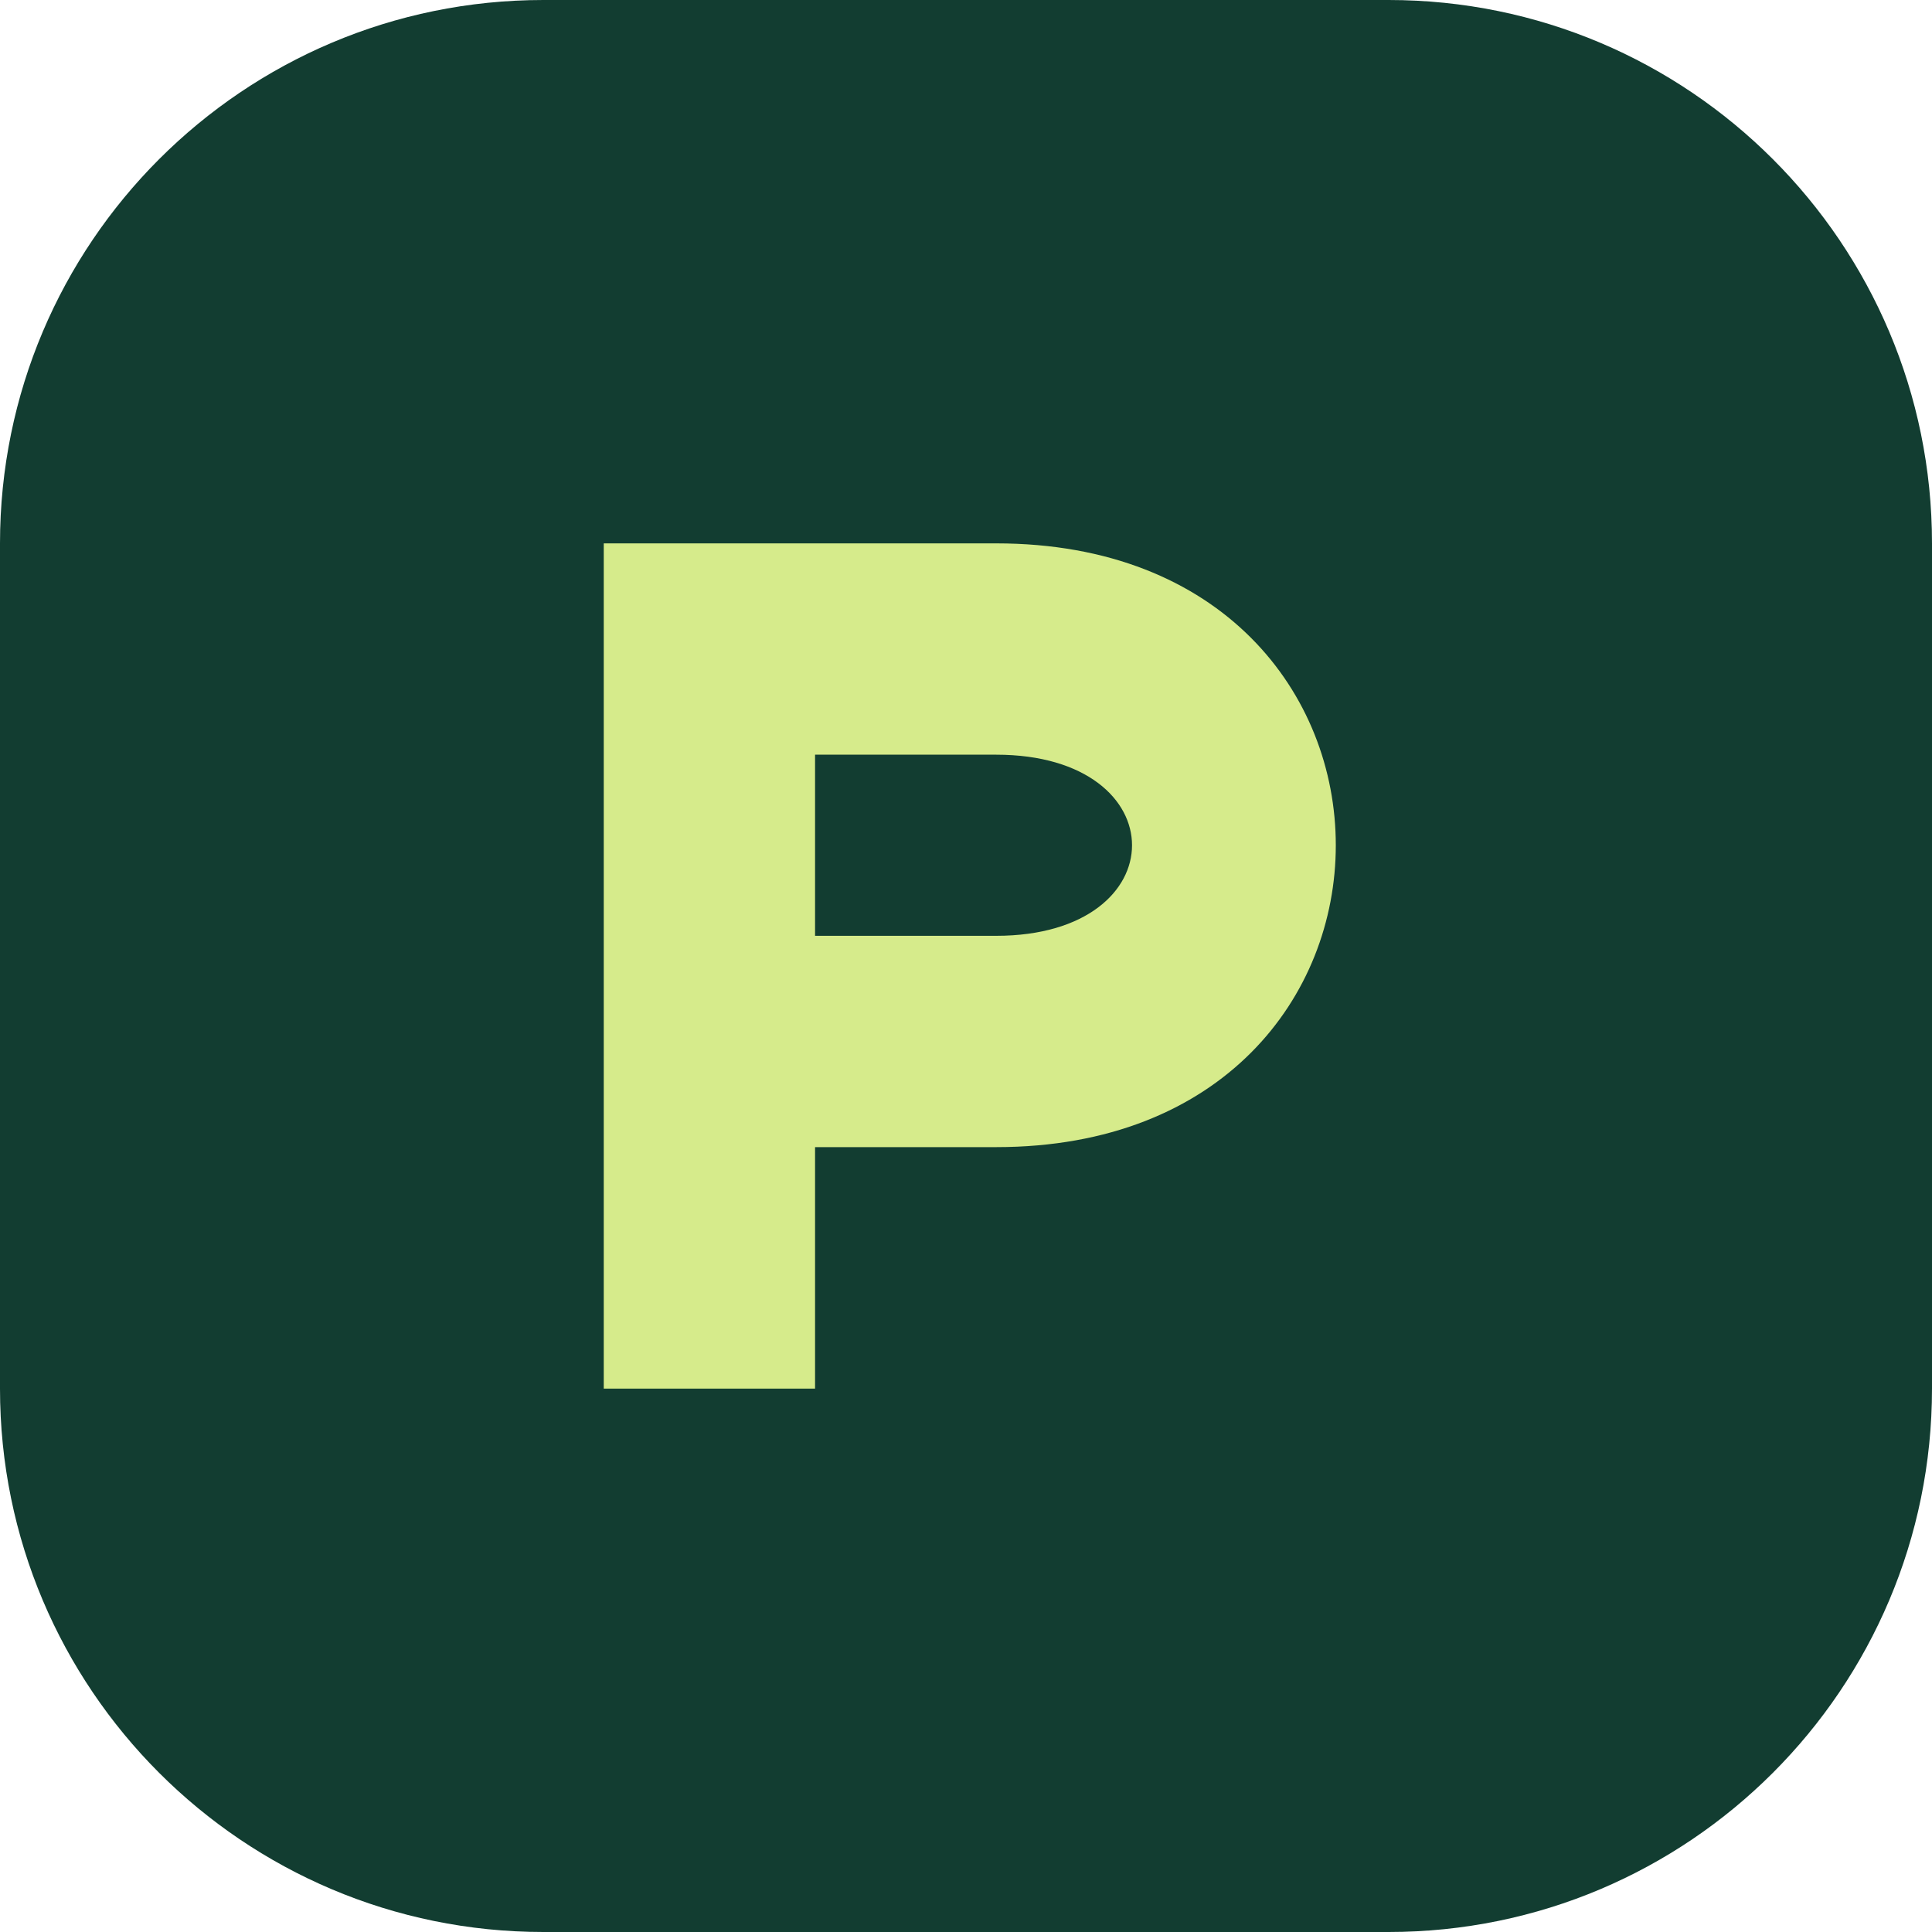
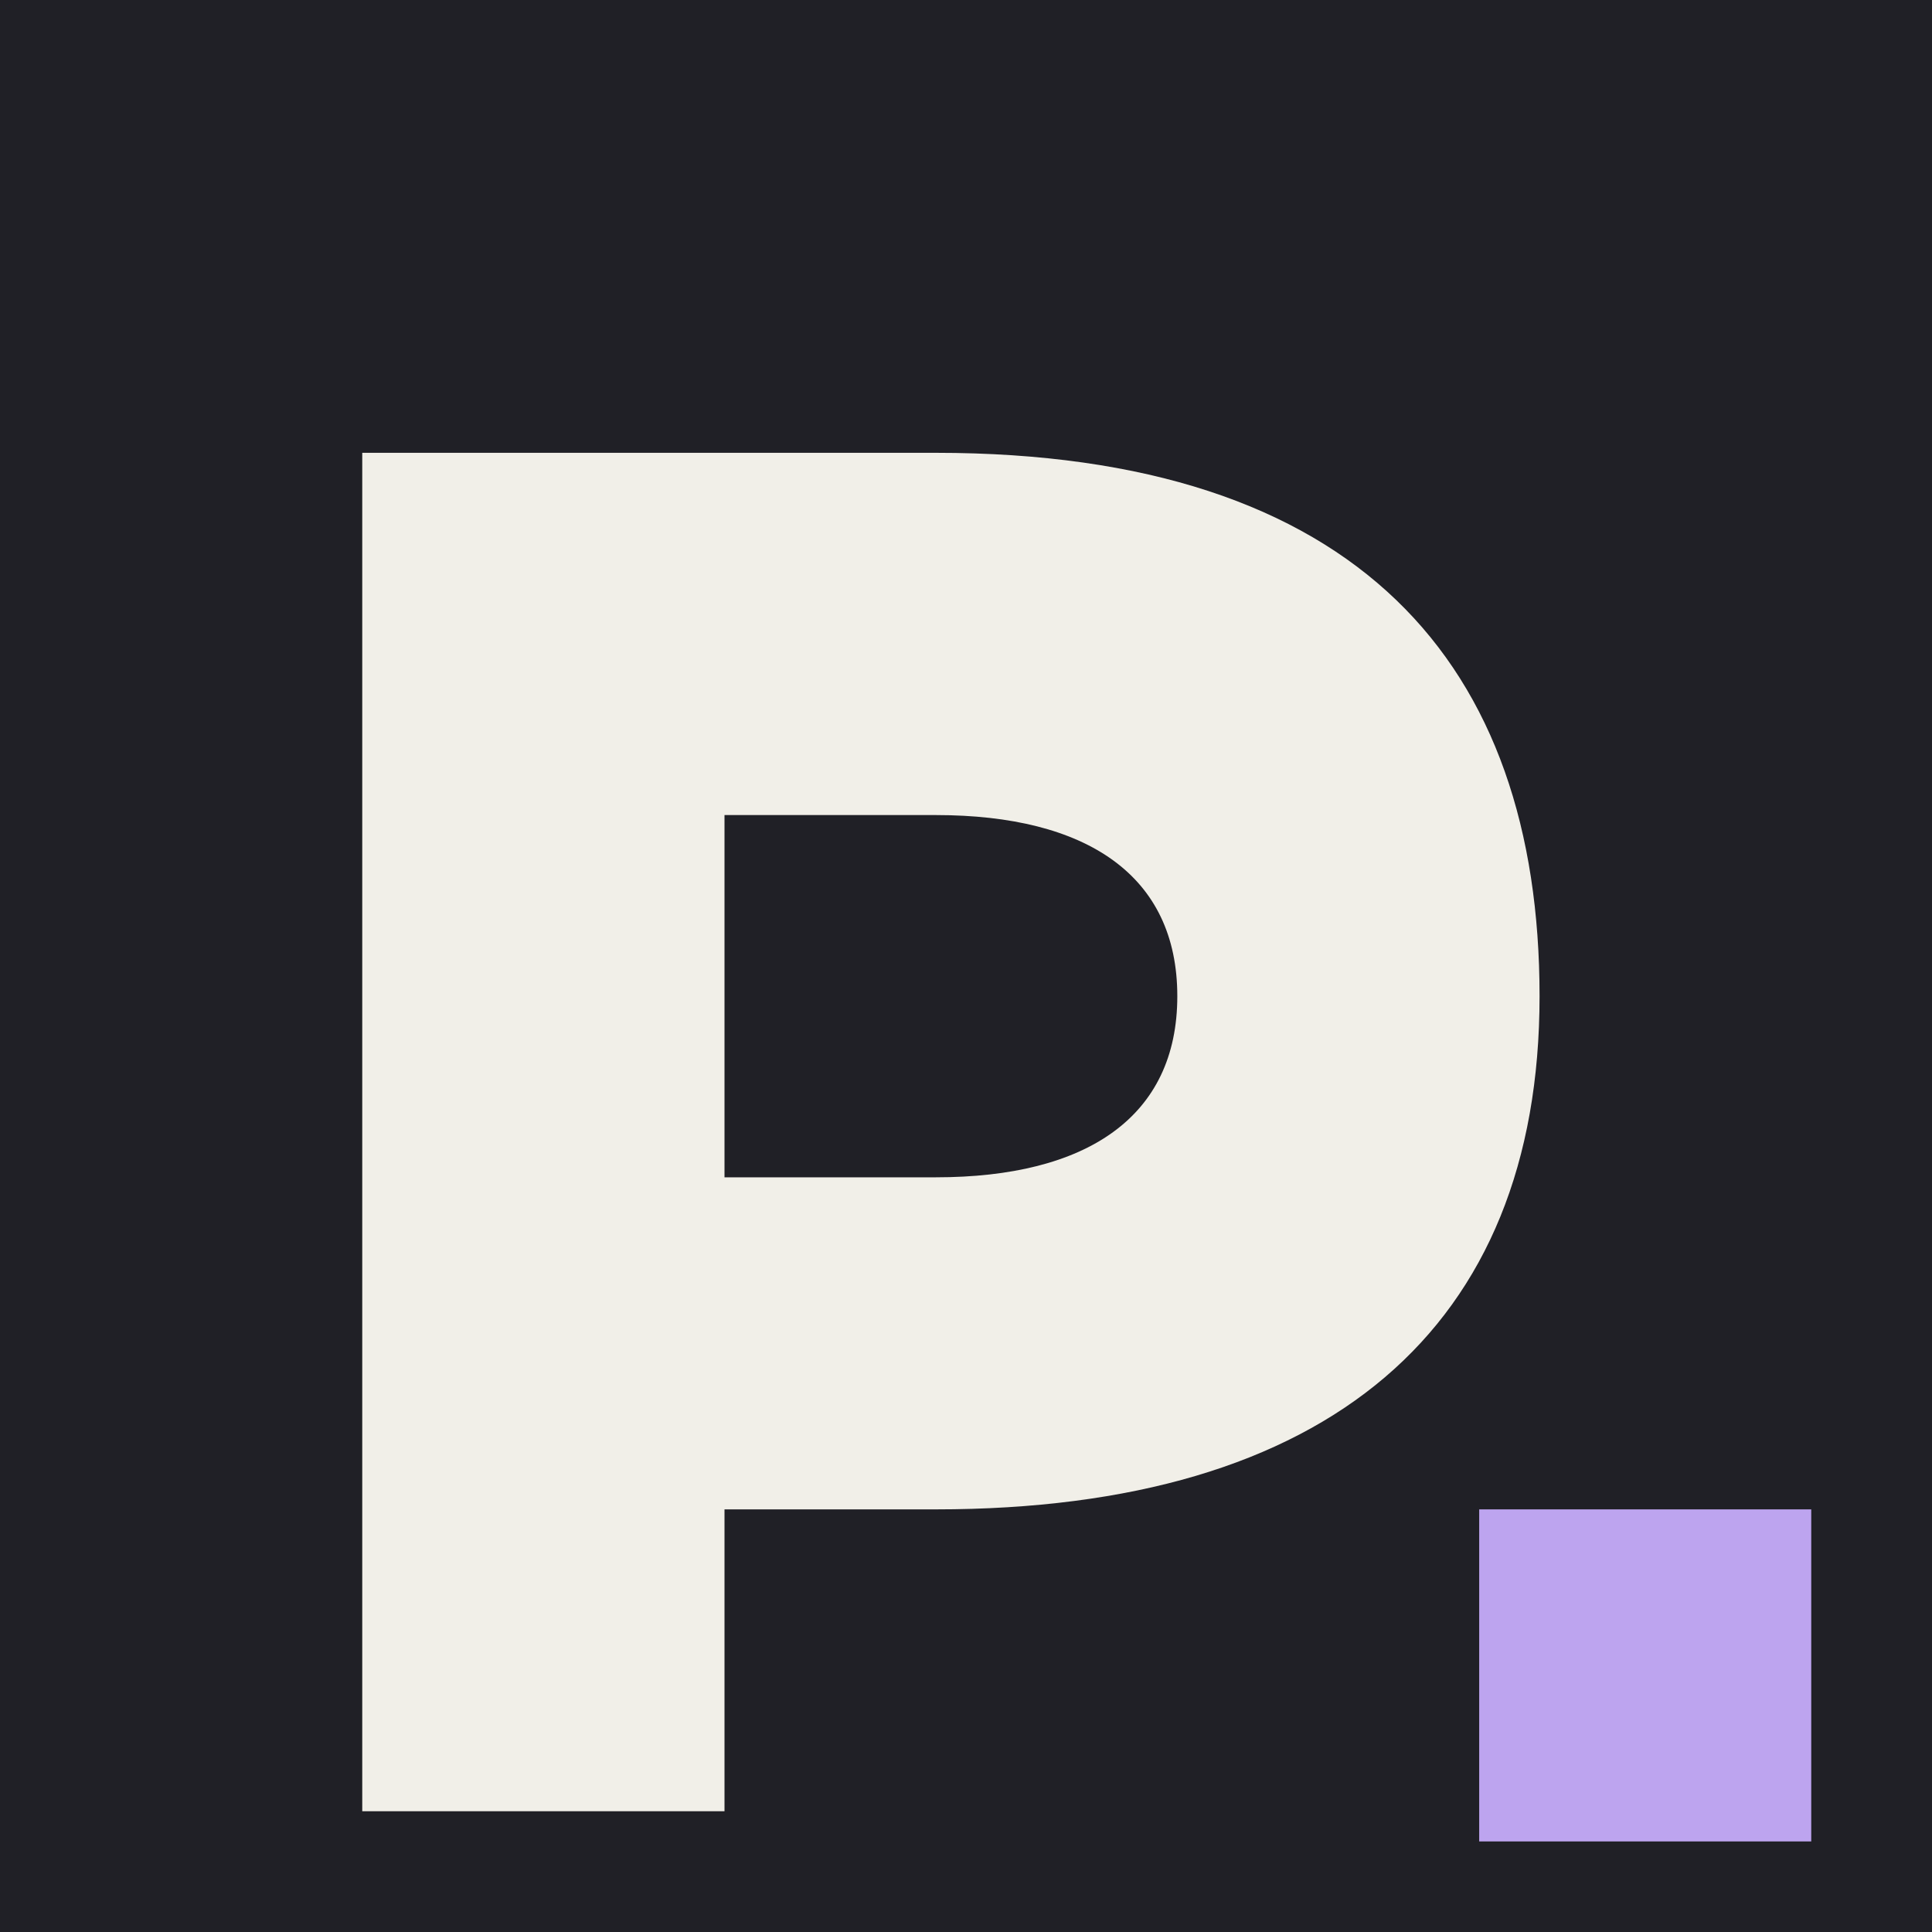
<svg xmlns="http://www.w3.org/2000/svg" viewBox="0 0 64 64">
-   <rect width="64" height="64" rx="18" fill="#123d31" />
-   <path d="M20 46V18h13c15 0 15 20 0 20h-6v8zm7-15h6c6 0 6-6 0-6h-6z" fill="#d6eb8b" />
+   <rect width="64" height="64" fill="#202026" />
+   <path fill="#f1efe8" d="M12 15h19c14 0 20 7 20 18S44 50 31 50h-7v10H12zm12 12v12h7c5 0 8-2 8-6s-3-6-8-6z" />
+   <path fill="#bda4ef" d="M49 50h11v11H49z" />
</svg>
